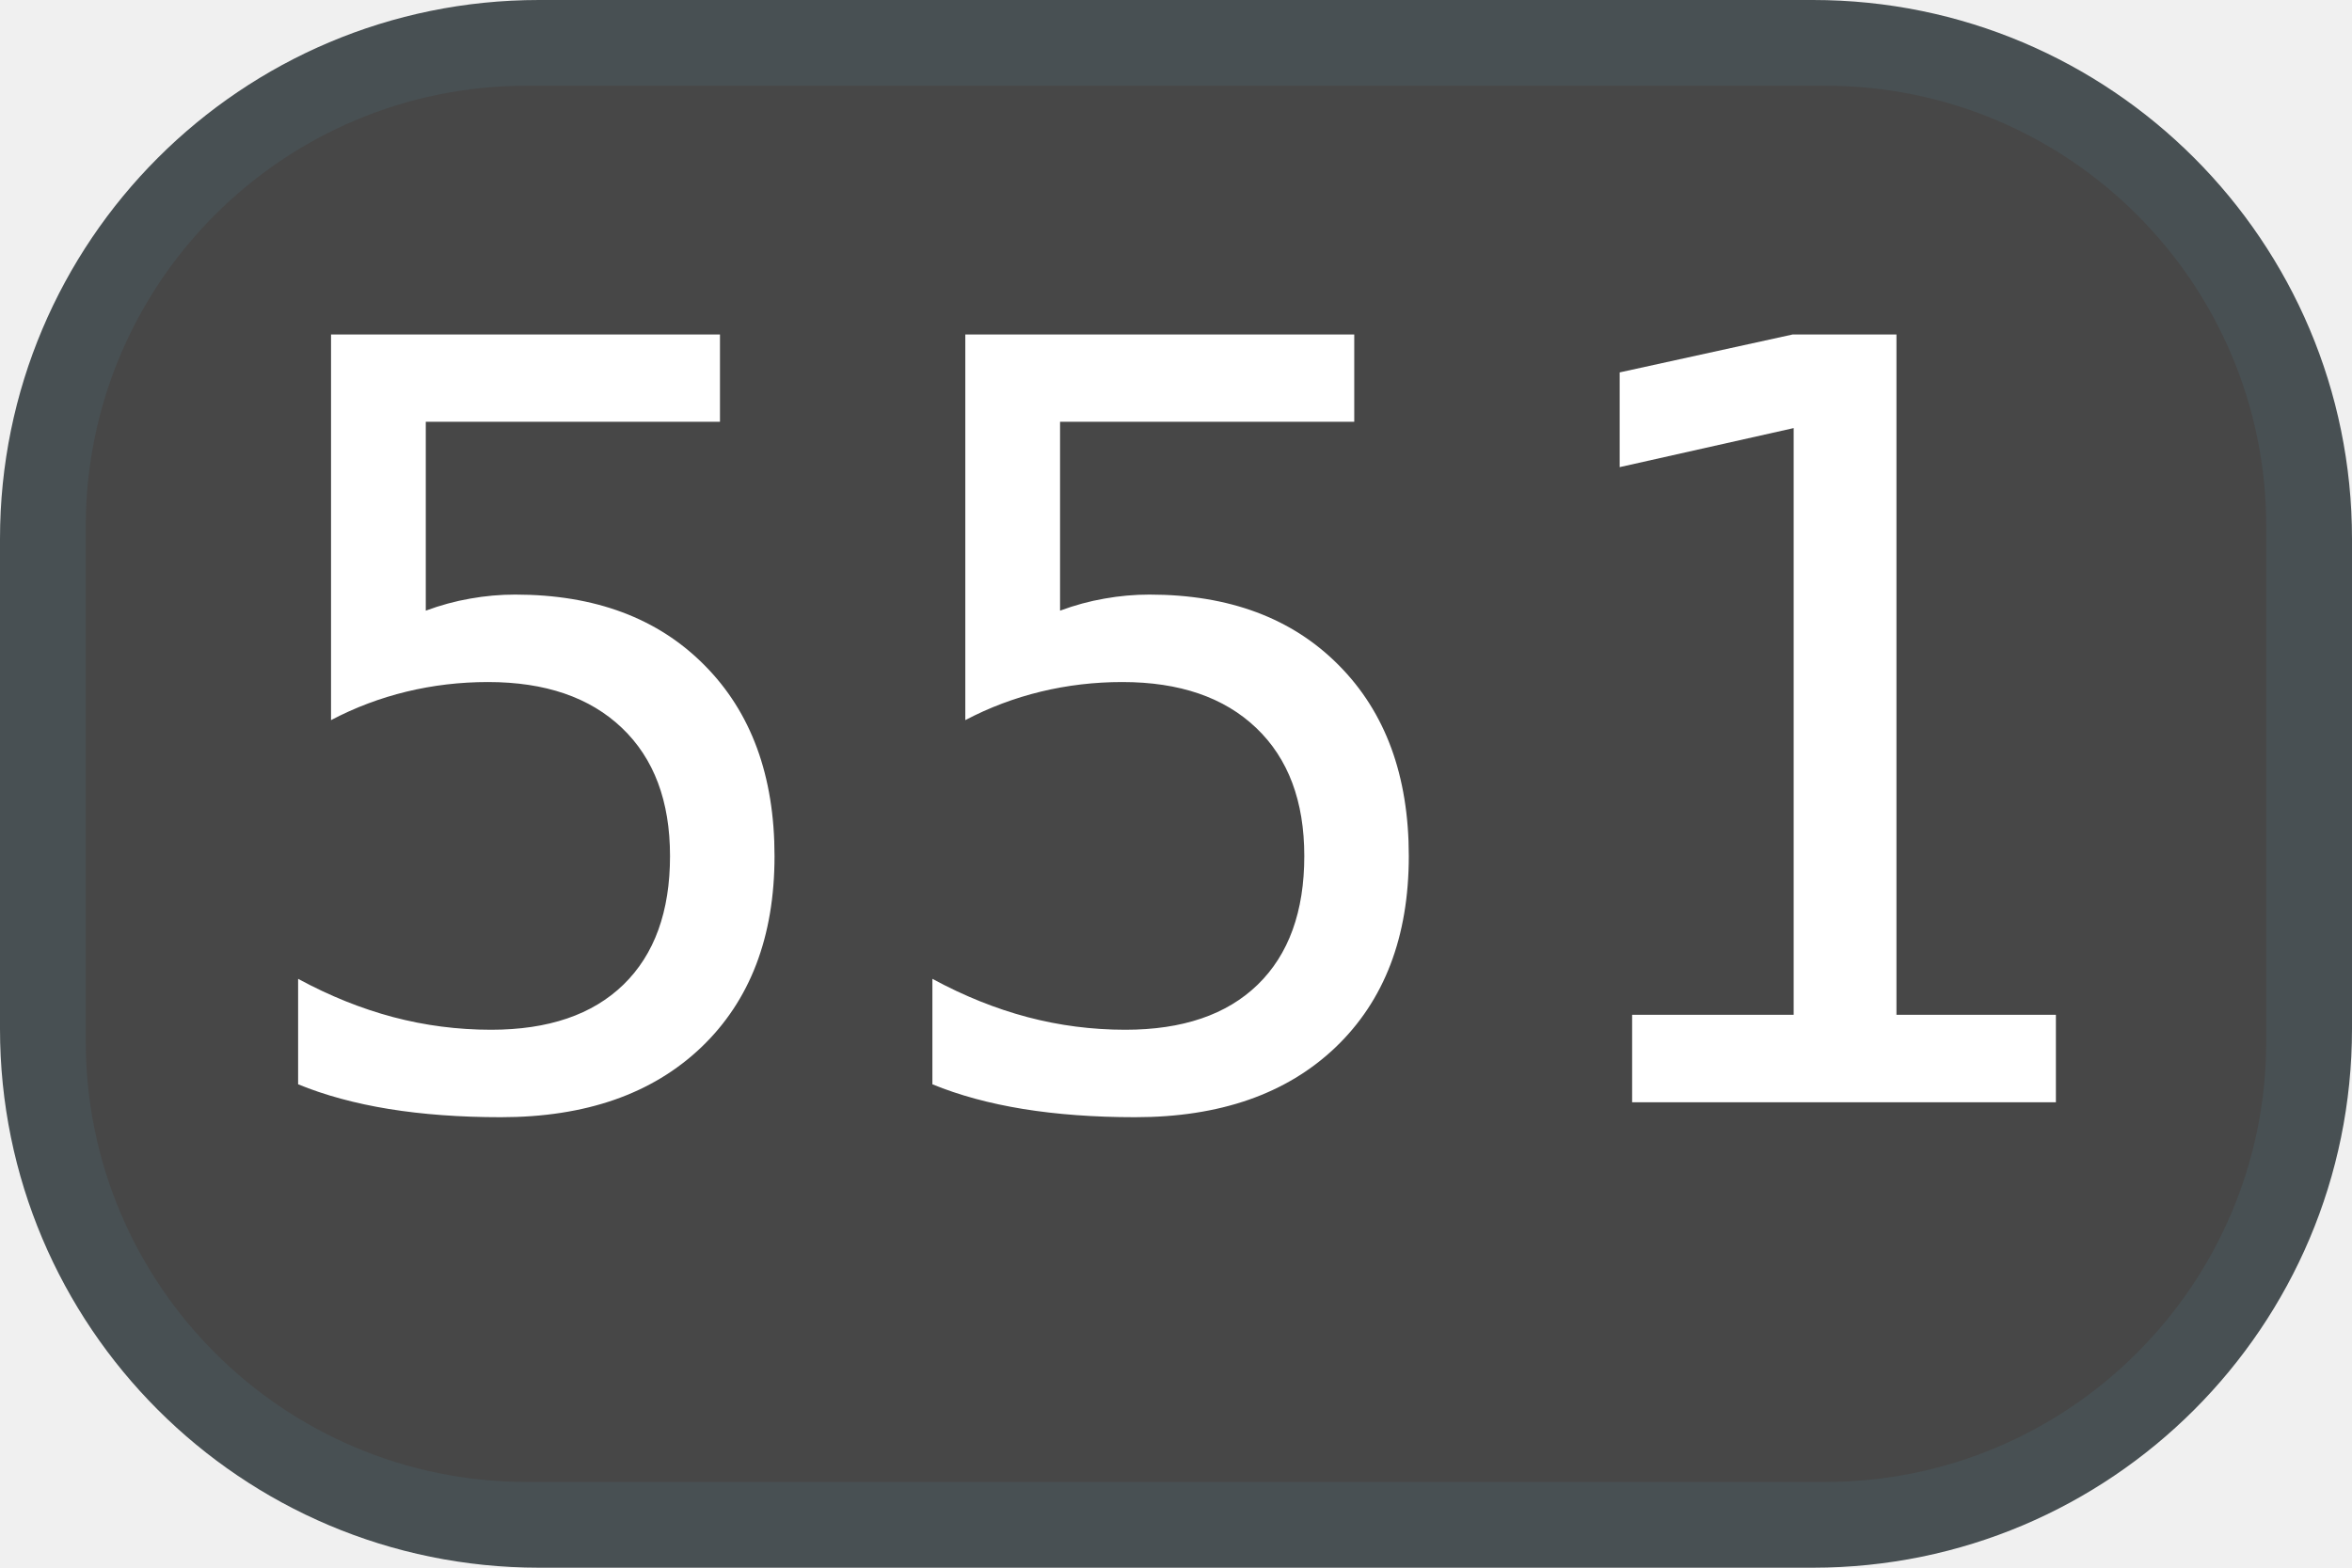
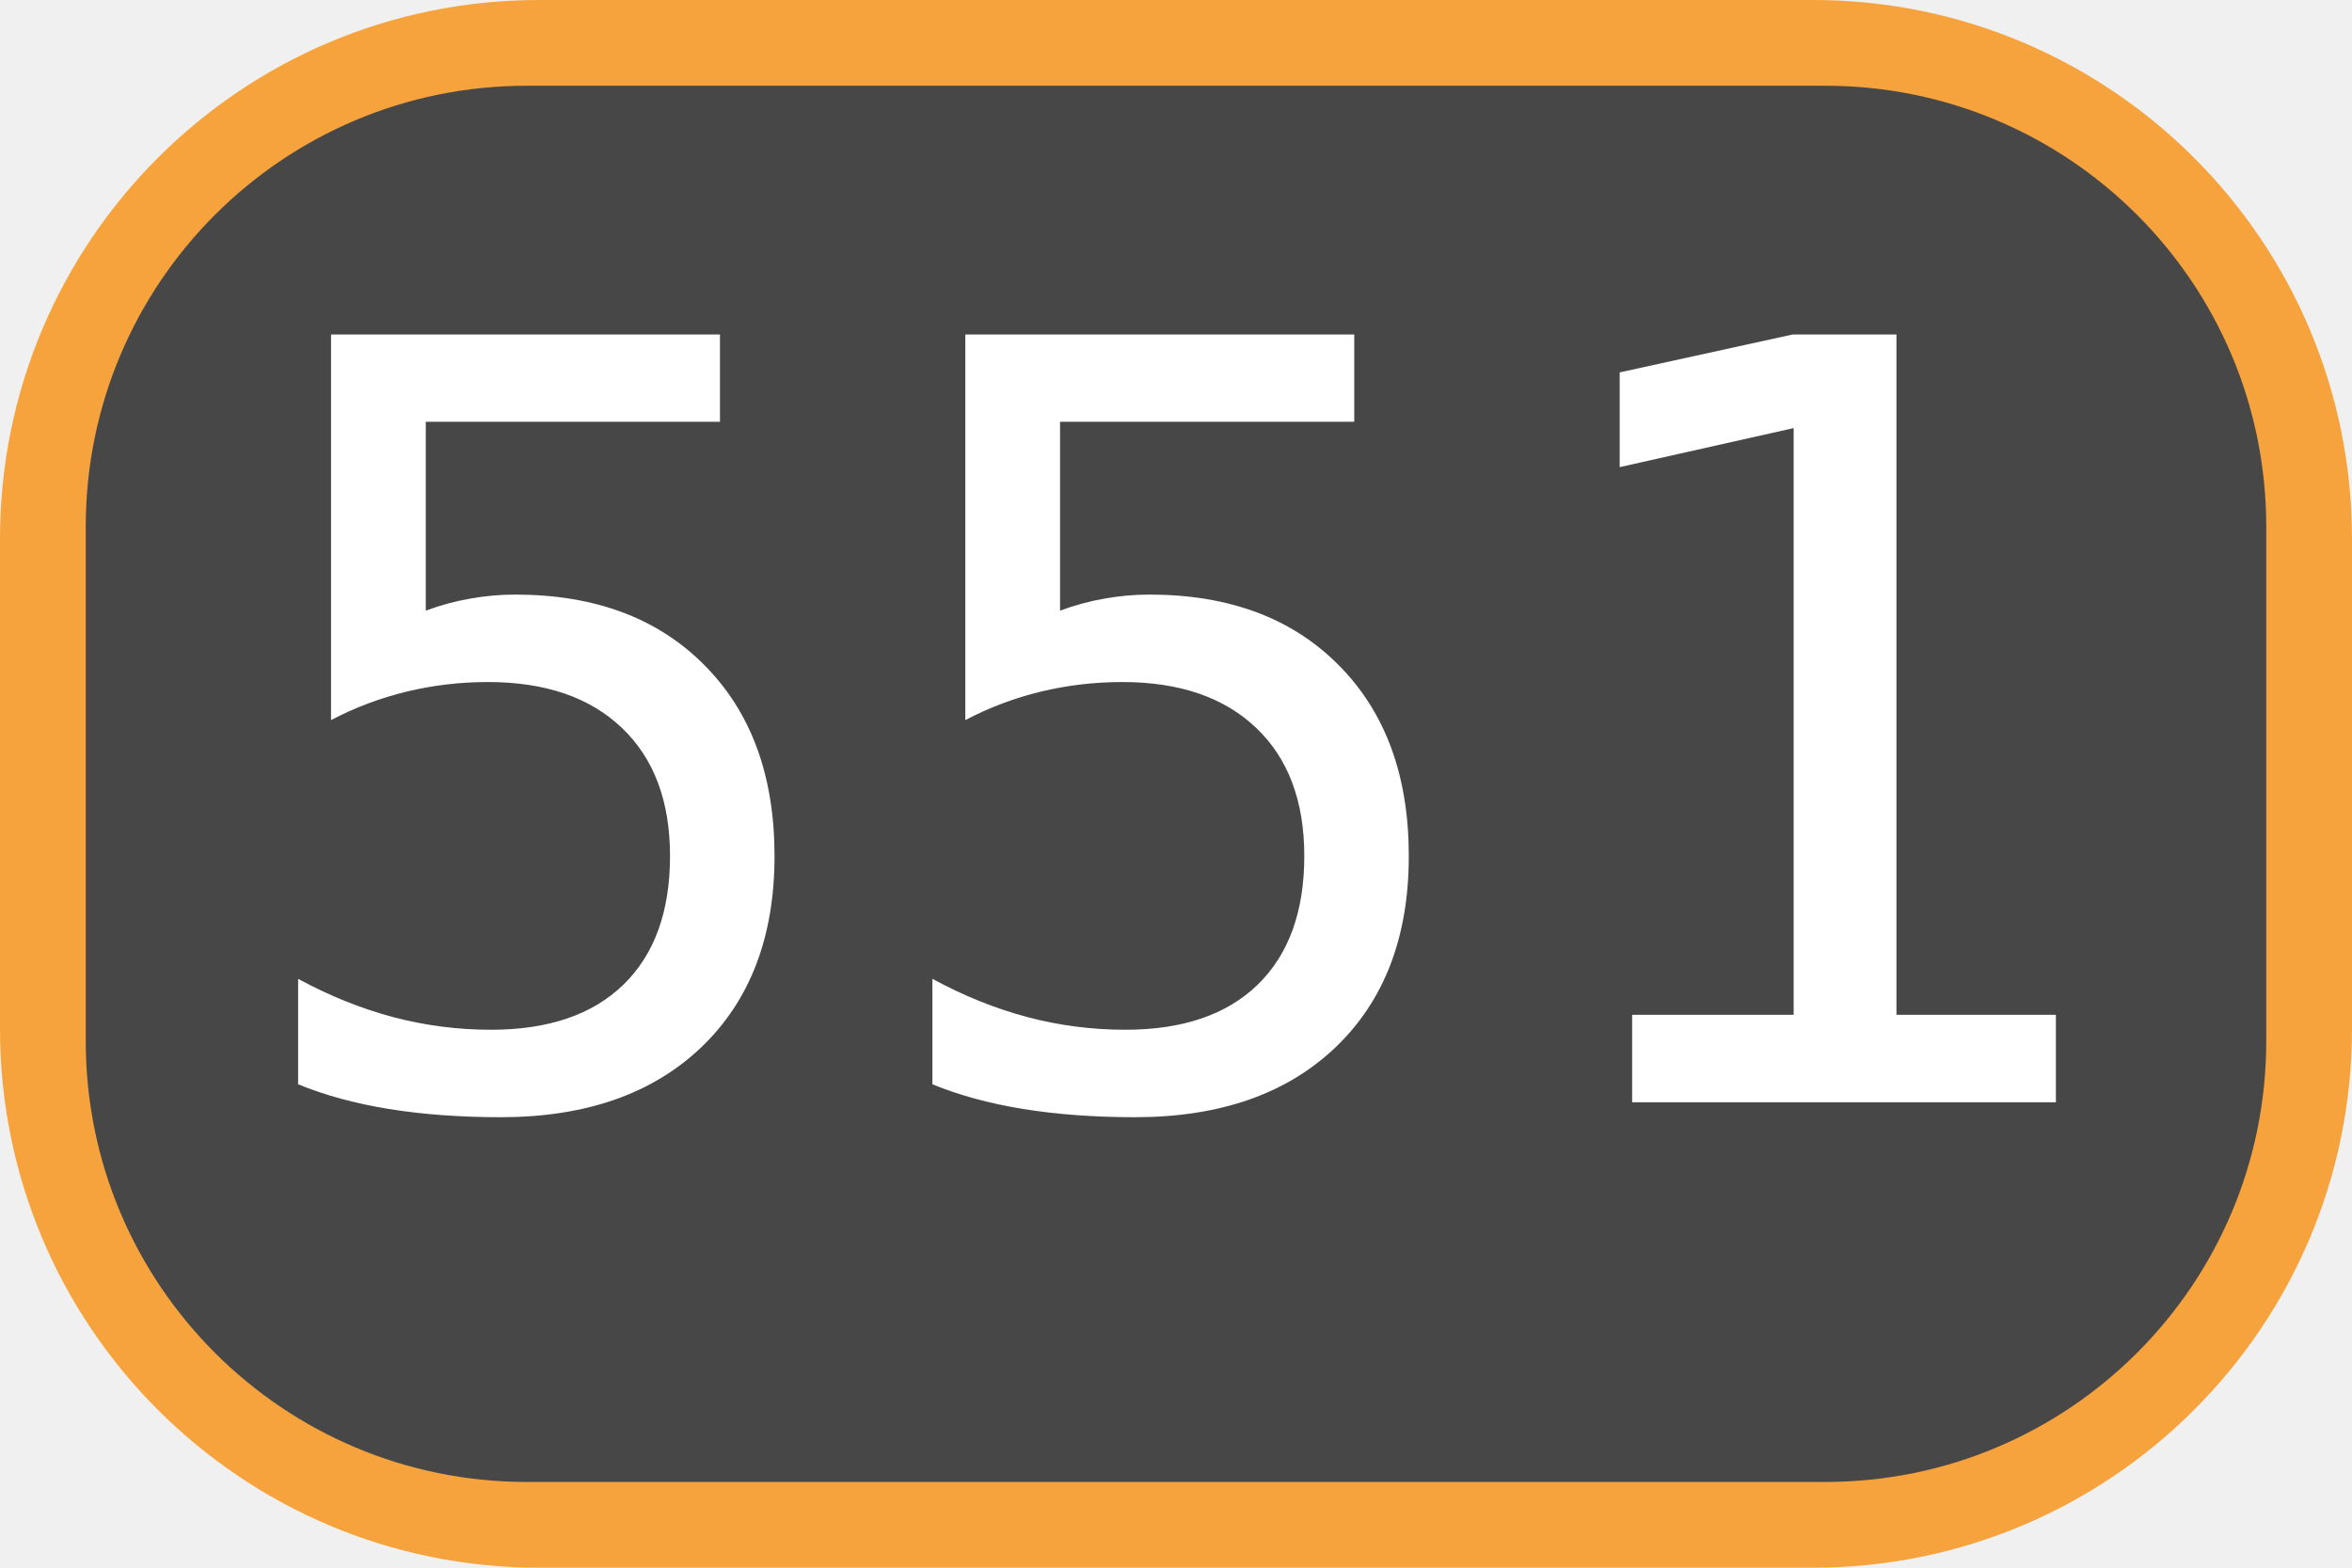
<svg xmlns="http://www.w3.org/2000/svg" width="192" height="128" viewBox="0 0 192 128" fill="none">
-   <rect x="0" width="192" height="128" rx="44" fill="#485053" />
+   <rect x="0" width="192" height="128" rx="44" fill="#F6A33D" />
  <rect x="7" y="7" width="178" height="114" rx="36" fill="#474747" />
  <text x="96" y="90" fill="#fff" font-family="monospace" font-size="86px" text-anchor="middle">551</text>
</svg>
